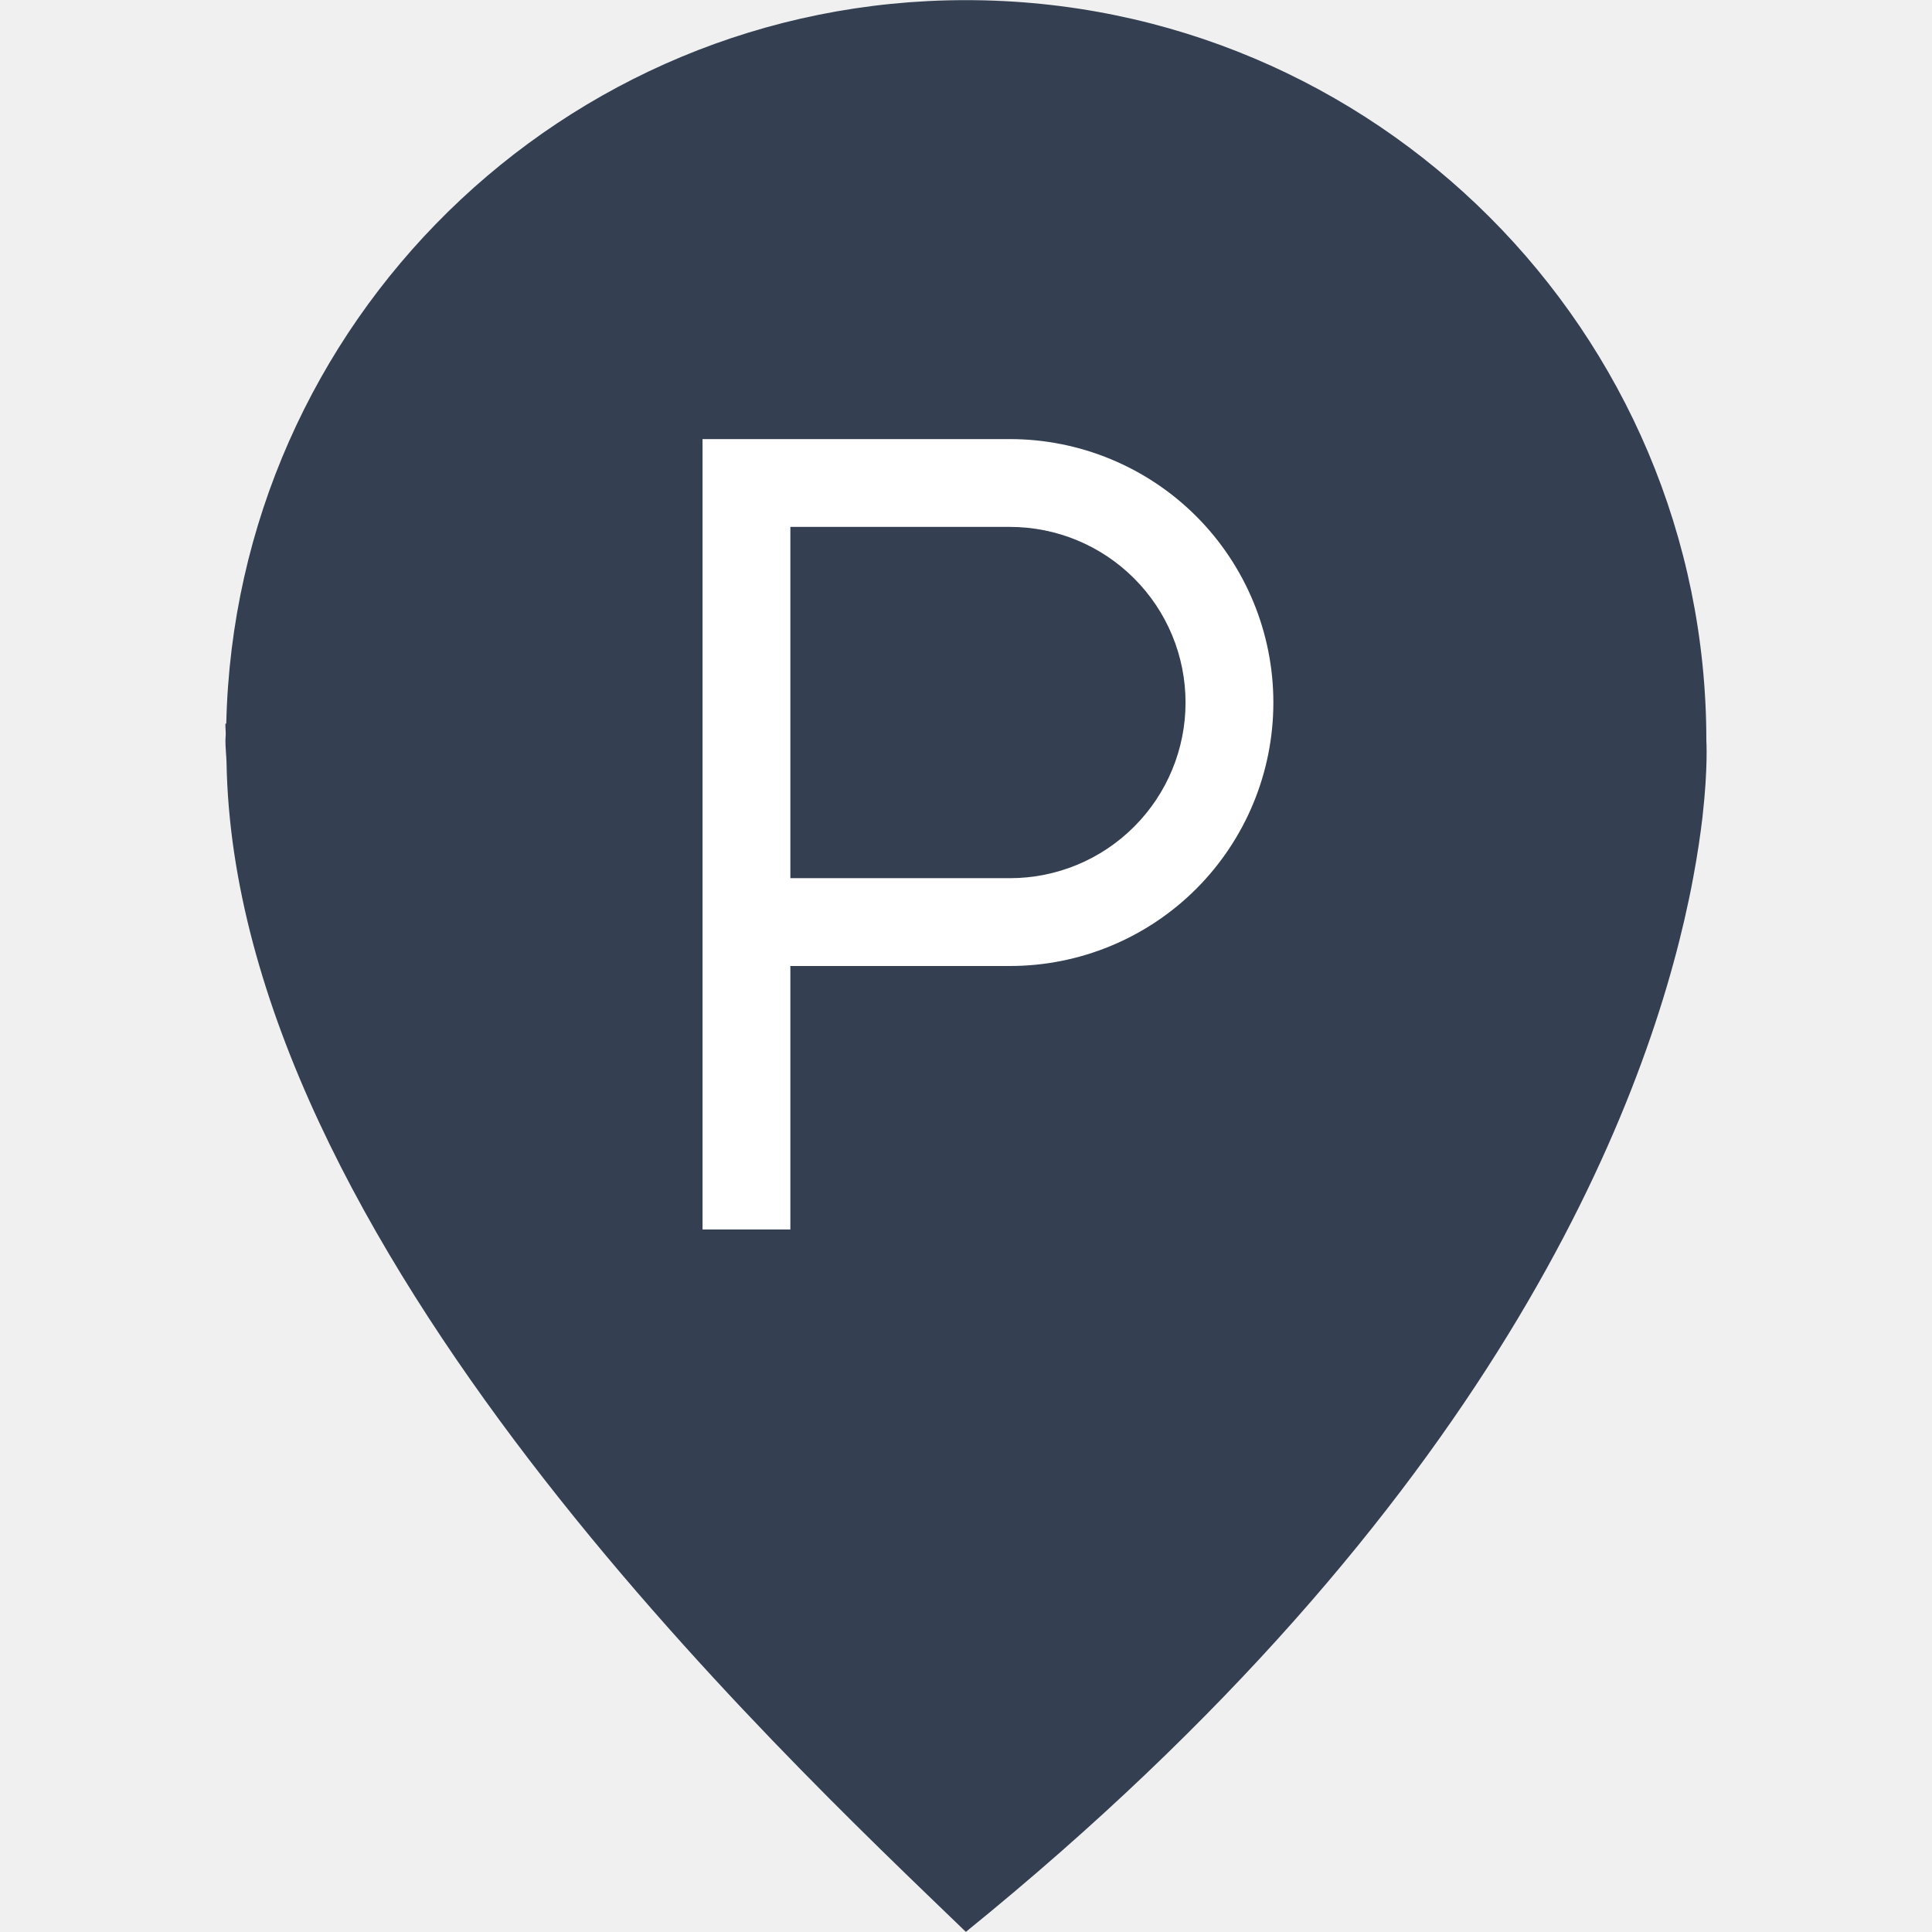
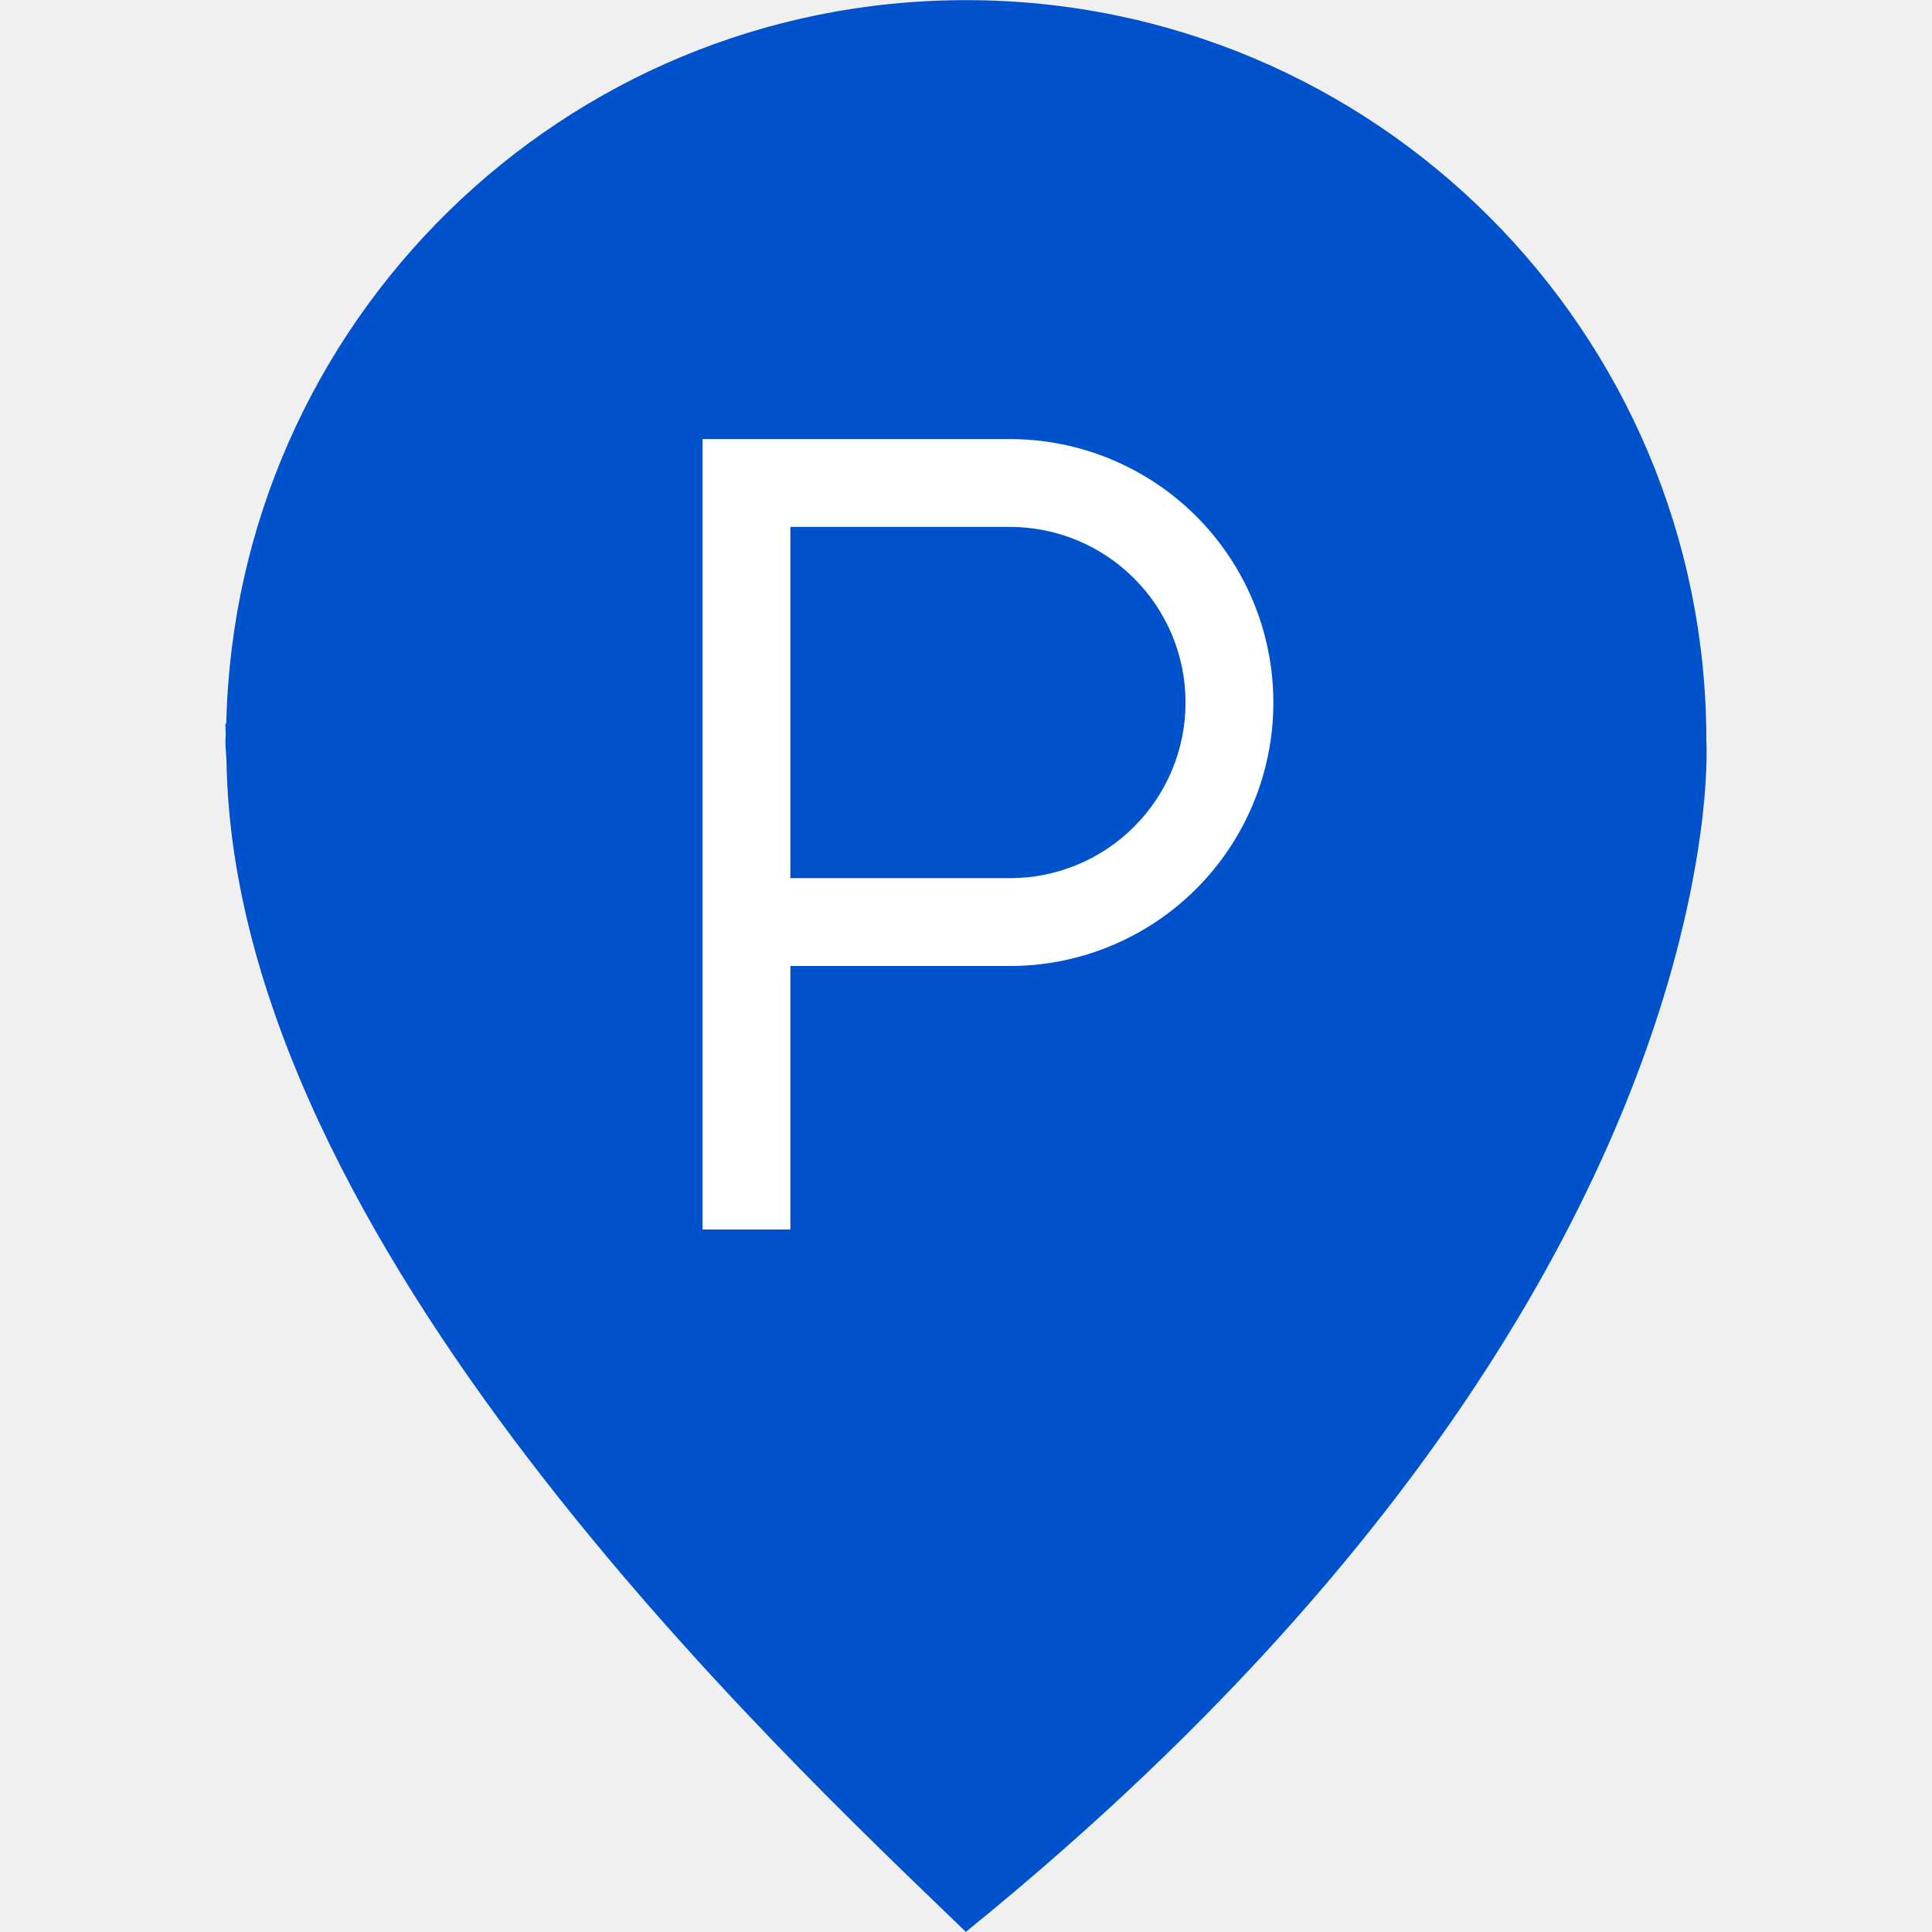
<svg xmlns="http://www.w3.org/2000/svg" width="44" height="44" viewBox="0 0 44 44" fill="none">
-   <path d="M38.861 16.866C38.861 7.552 31.311 0.003 21.997 0.003C12.815 0.003 5.36 7.348 5.153 16.481C5.147 16.479 5.139 16.479 5.134 16.479C5.13 16.561 5.143 16.644 5.141 16.728C5.14 16.774 5.134 16.82 5.134 16.866C5.134 17.034 5.154 17.196 5.159 17.361C5.349 28.319 17.734 39.881 21.997 43.997C33.97 34.29 37.456 25.286 38.463 20.485C38.499 20.316 38.532 20.149 38.563 19.98C38.66 19.463 38.727 19 38.774 18.602C38.774 18.598 38.775 18.593 38.775 18.588C38.901 17.478 38.861 16.866 38.861 16.866Z" fill="#344051" />
-   <g clip-path="url(#clip0_224_269)">
+   <path d="M38.861 16.866C38.861 7.552 31.311 0.003 21.997 0.003C12.815 0.003 5.36 7.348 5.153 16.481C5.147 16.479 5.139 16.479 5.134 16.479C5.13 16.561 5.143 16.644 5.141 16.728C5.14 16.774 5.134 16.82 5.134 16.866C5.134 17.034 5.154 17.196 5.159 17.361C5.349 28.319 17.734 39.881 21.997 43.997C33.97 34.29 37.456 25.286 38.463 20.485C38.499 20.316 38.532 20.149 38.563 19.98C38.66 19.463 38.727 19 38.774 18.602C38.774 18.598 38.775 18.593 38.775 18.588C38.901 17.478 38.861 16.866 38.861 16.866Z" fill="#0052CC" />
+   <mask id="mask0_270_316" style="mask-type:luminance" maskUnits="userSpaceOnUse" x="10" y="7" width="24" height="24">
+     <path d="M34 7H10V31H34V7Z" fill="white" />
+   </mask>
+   <g mask="url(#mask0_270_316)">
    <path d="M16 10H23C24.591 10 26.117 10.632 27.243 11.757C28.368 12.883 29 14.409 29 16C29 17.591 28.368 19.117 27.243 20.243C26.117 21.368 24.591 22 23 22H18V28H16V10ZM18 12V20H23C24.061 20 25.078 19.579 25.828 18.828C26.579 18.078 27 17.061 27 16C27 14.939 26.579 13.922 25.828 13.172C25.078 12.421 24.061 12 23 12H18Z" fill="white" />
  </g>
-   <defs>
-     <clipPath id="clip0_224_269">
-       <rect width="24" height="24" fill="white" transform="translate(10 7)" />
-     </clipPath>
-   </defs>
</svg>
